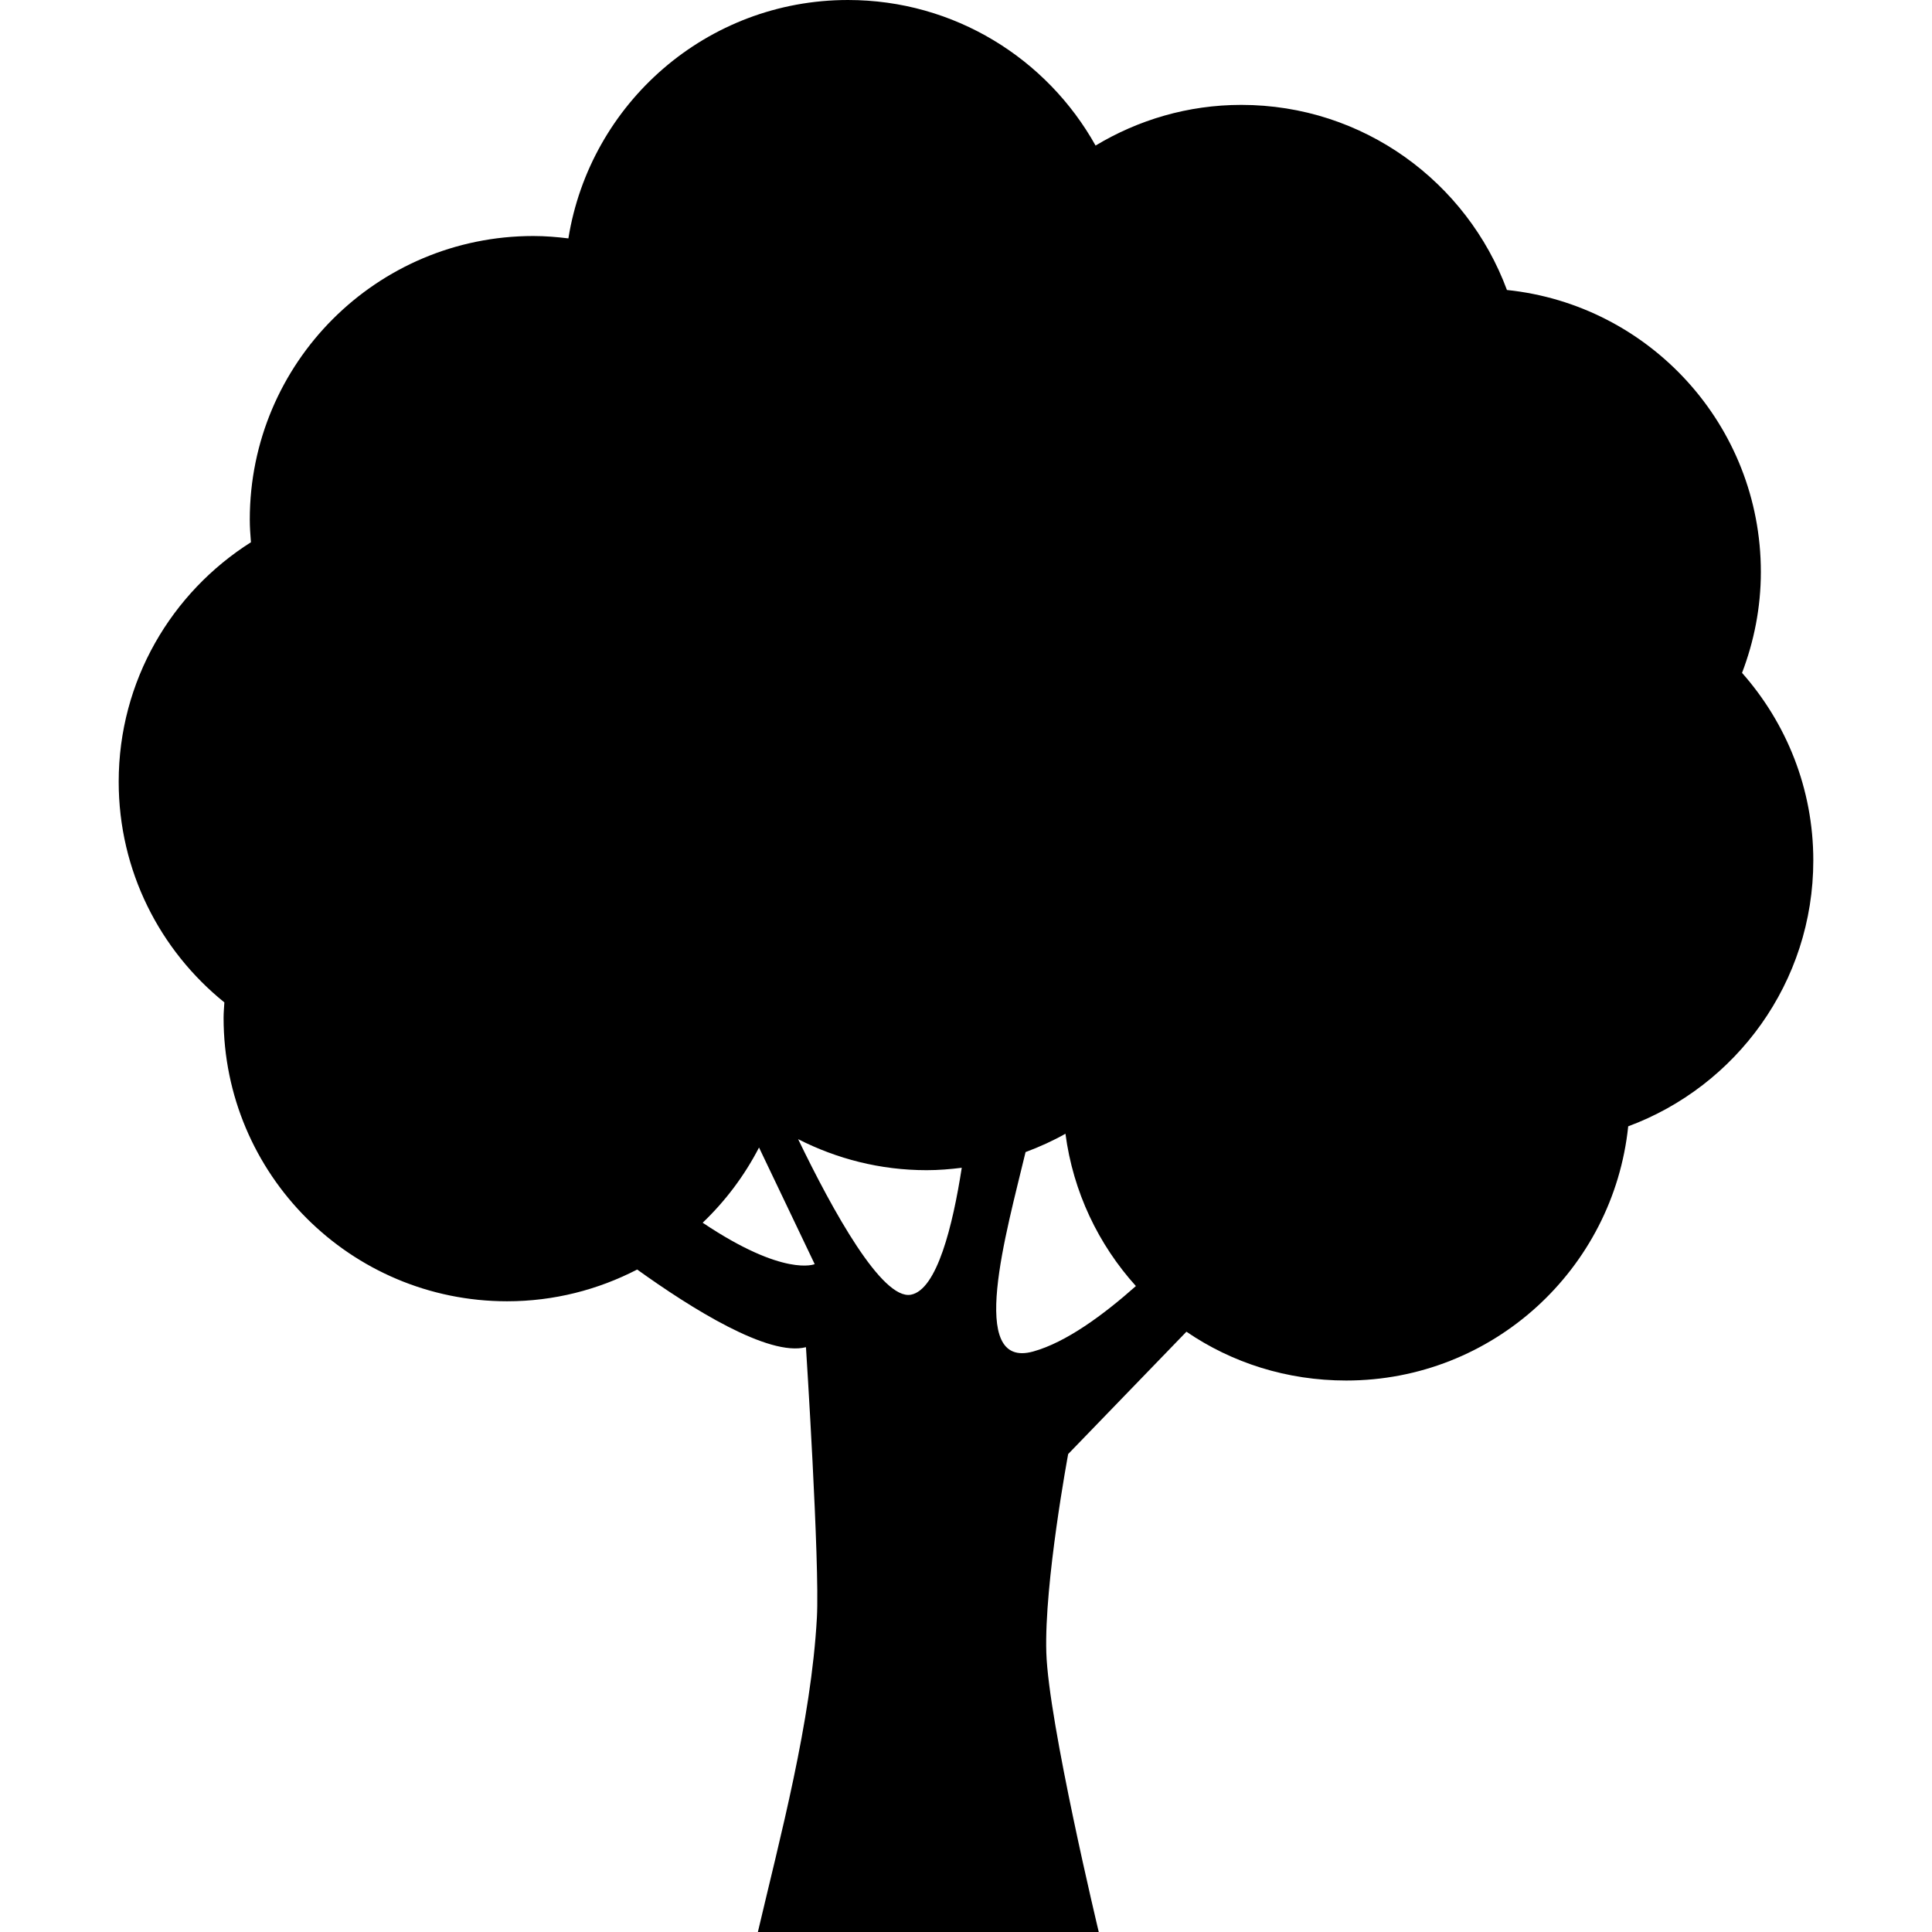
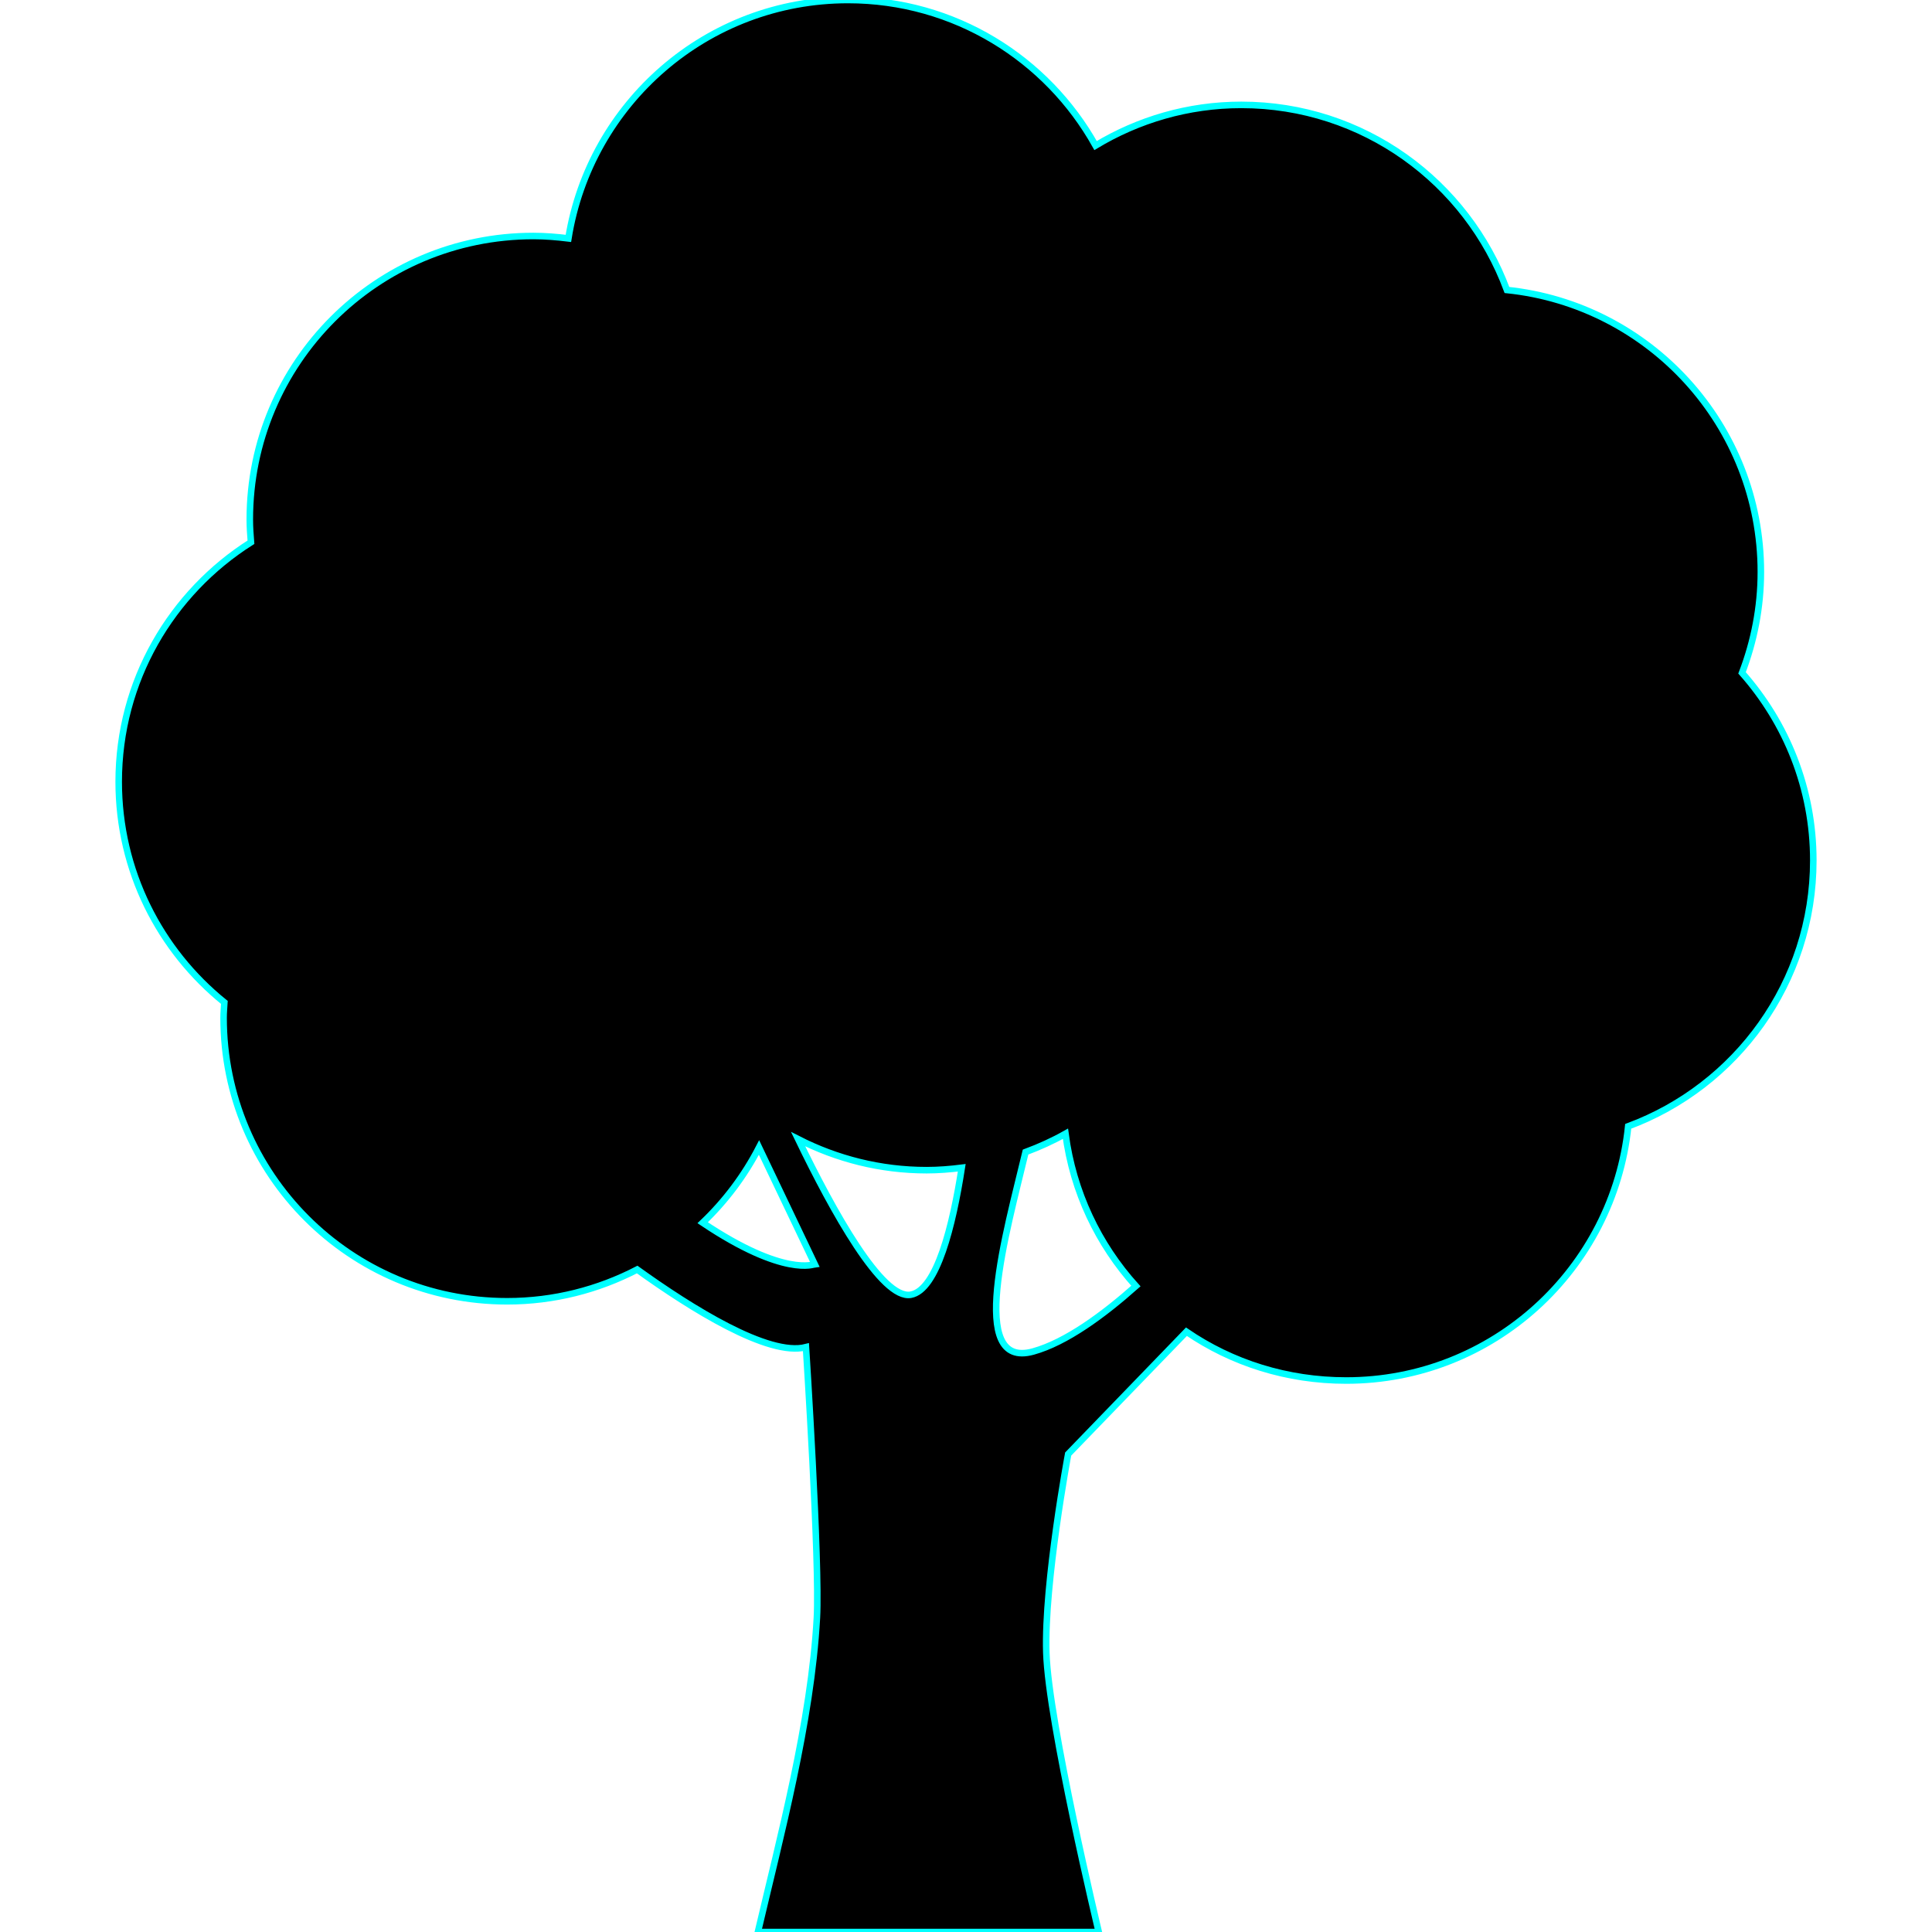
- <svg xmlns="http://www.w3.org/2000/svg" fill="#000000" version="1.1" id="Capa_1" width="800px" height="800px" viewBox="0 0 590.074 590.073" xml:space="preserve">
+ <svg xmlns="http://www.w3.org/2000/svg" fill="#000000" version="1.1" id="Capa_1" width="800px" height="800px" viewBox="0 0 590.074 590.073" xml:space="preserve" stroke="cyan" stroke-width="2">
  <g>
    <path d="M537.804,174.688c0-44.772-33.976-81.597-77.552-86.12c-12.23-32.981-43.882-56.534-81.128-56.534   c-16.304,0-31.499,4.59-44.514,12.422C319.808,17.949,291.513,0,258.991,0c-43.117,0-78.776,31.556-85.393,72.809   c-3.519-0.43-7.076-0.727-10.71-0.727c-47.822,0-86.598,38.767-86.598,86.598c0,2.343,0.172,4.638,0.354,6.933   c-24.25,15.348-40.392,42.333-40.392,73.153c0,27.244,12.604,51.513,32.273,67.387c-0.086,1.559-0.239,3.107-0.239,4.686   c0,47.822,38.767,86.598,86.598,86.598c14.334,0,27.817-3.538,39.723-9.696c16.495,11.848,40.115,26.67,51.551,23.715   c0,0,4.255,65.905,3.337,82.64c-1.75,31.843-11.303,67.291-18.025,95.979h104.117c0,0-15.348-63.954-16.018-85.307   c-0.669-21.354,6.675-60.675,6.675-60.675l36.118-37.36c13.903,9.505,30.695,14.908,48.807,14.908   c44.771,0,81.597-34.062,86.12-77.639c32.98-12.23,56.533-43.968,56.533-81.214c0-21.994-8.262-41.999-21.765-57.279   C535.71,195.926,537.804,185.561,537.804,174.688z M214.611,373.444c6.942-6.627,12.766-14.372,17.212-22.969l17.002,35.62   C248.816,386.096,239.569,390.179,214.611,373.444z M278.183,395.438c-8.798,1.597-23.782-25.494-34.416-47.517   c11.791,6.015,25.102,9.477,39.254,9.477c3.634,0,7.201-0.296,10.72-0.736C291.006,374.286,286.187,393.975,278.183,395.438z    M315.563,412.775c-20.35,5.651-8.167-36.501-2.334-60.904c4.218-1.568,8.301-3.413,12.183-5.604   c2.343,17.786,10.069,33.832,21.516,46.521C337.011,401.597,325.593,409.992,315.563,412.775z" />
  </g>
</svg>
